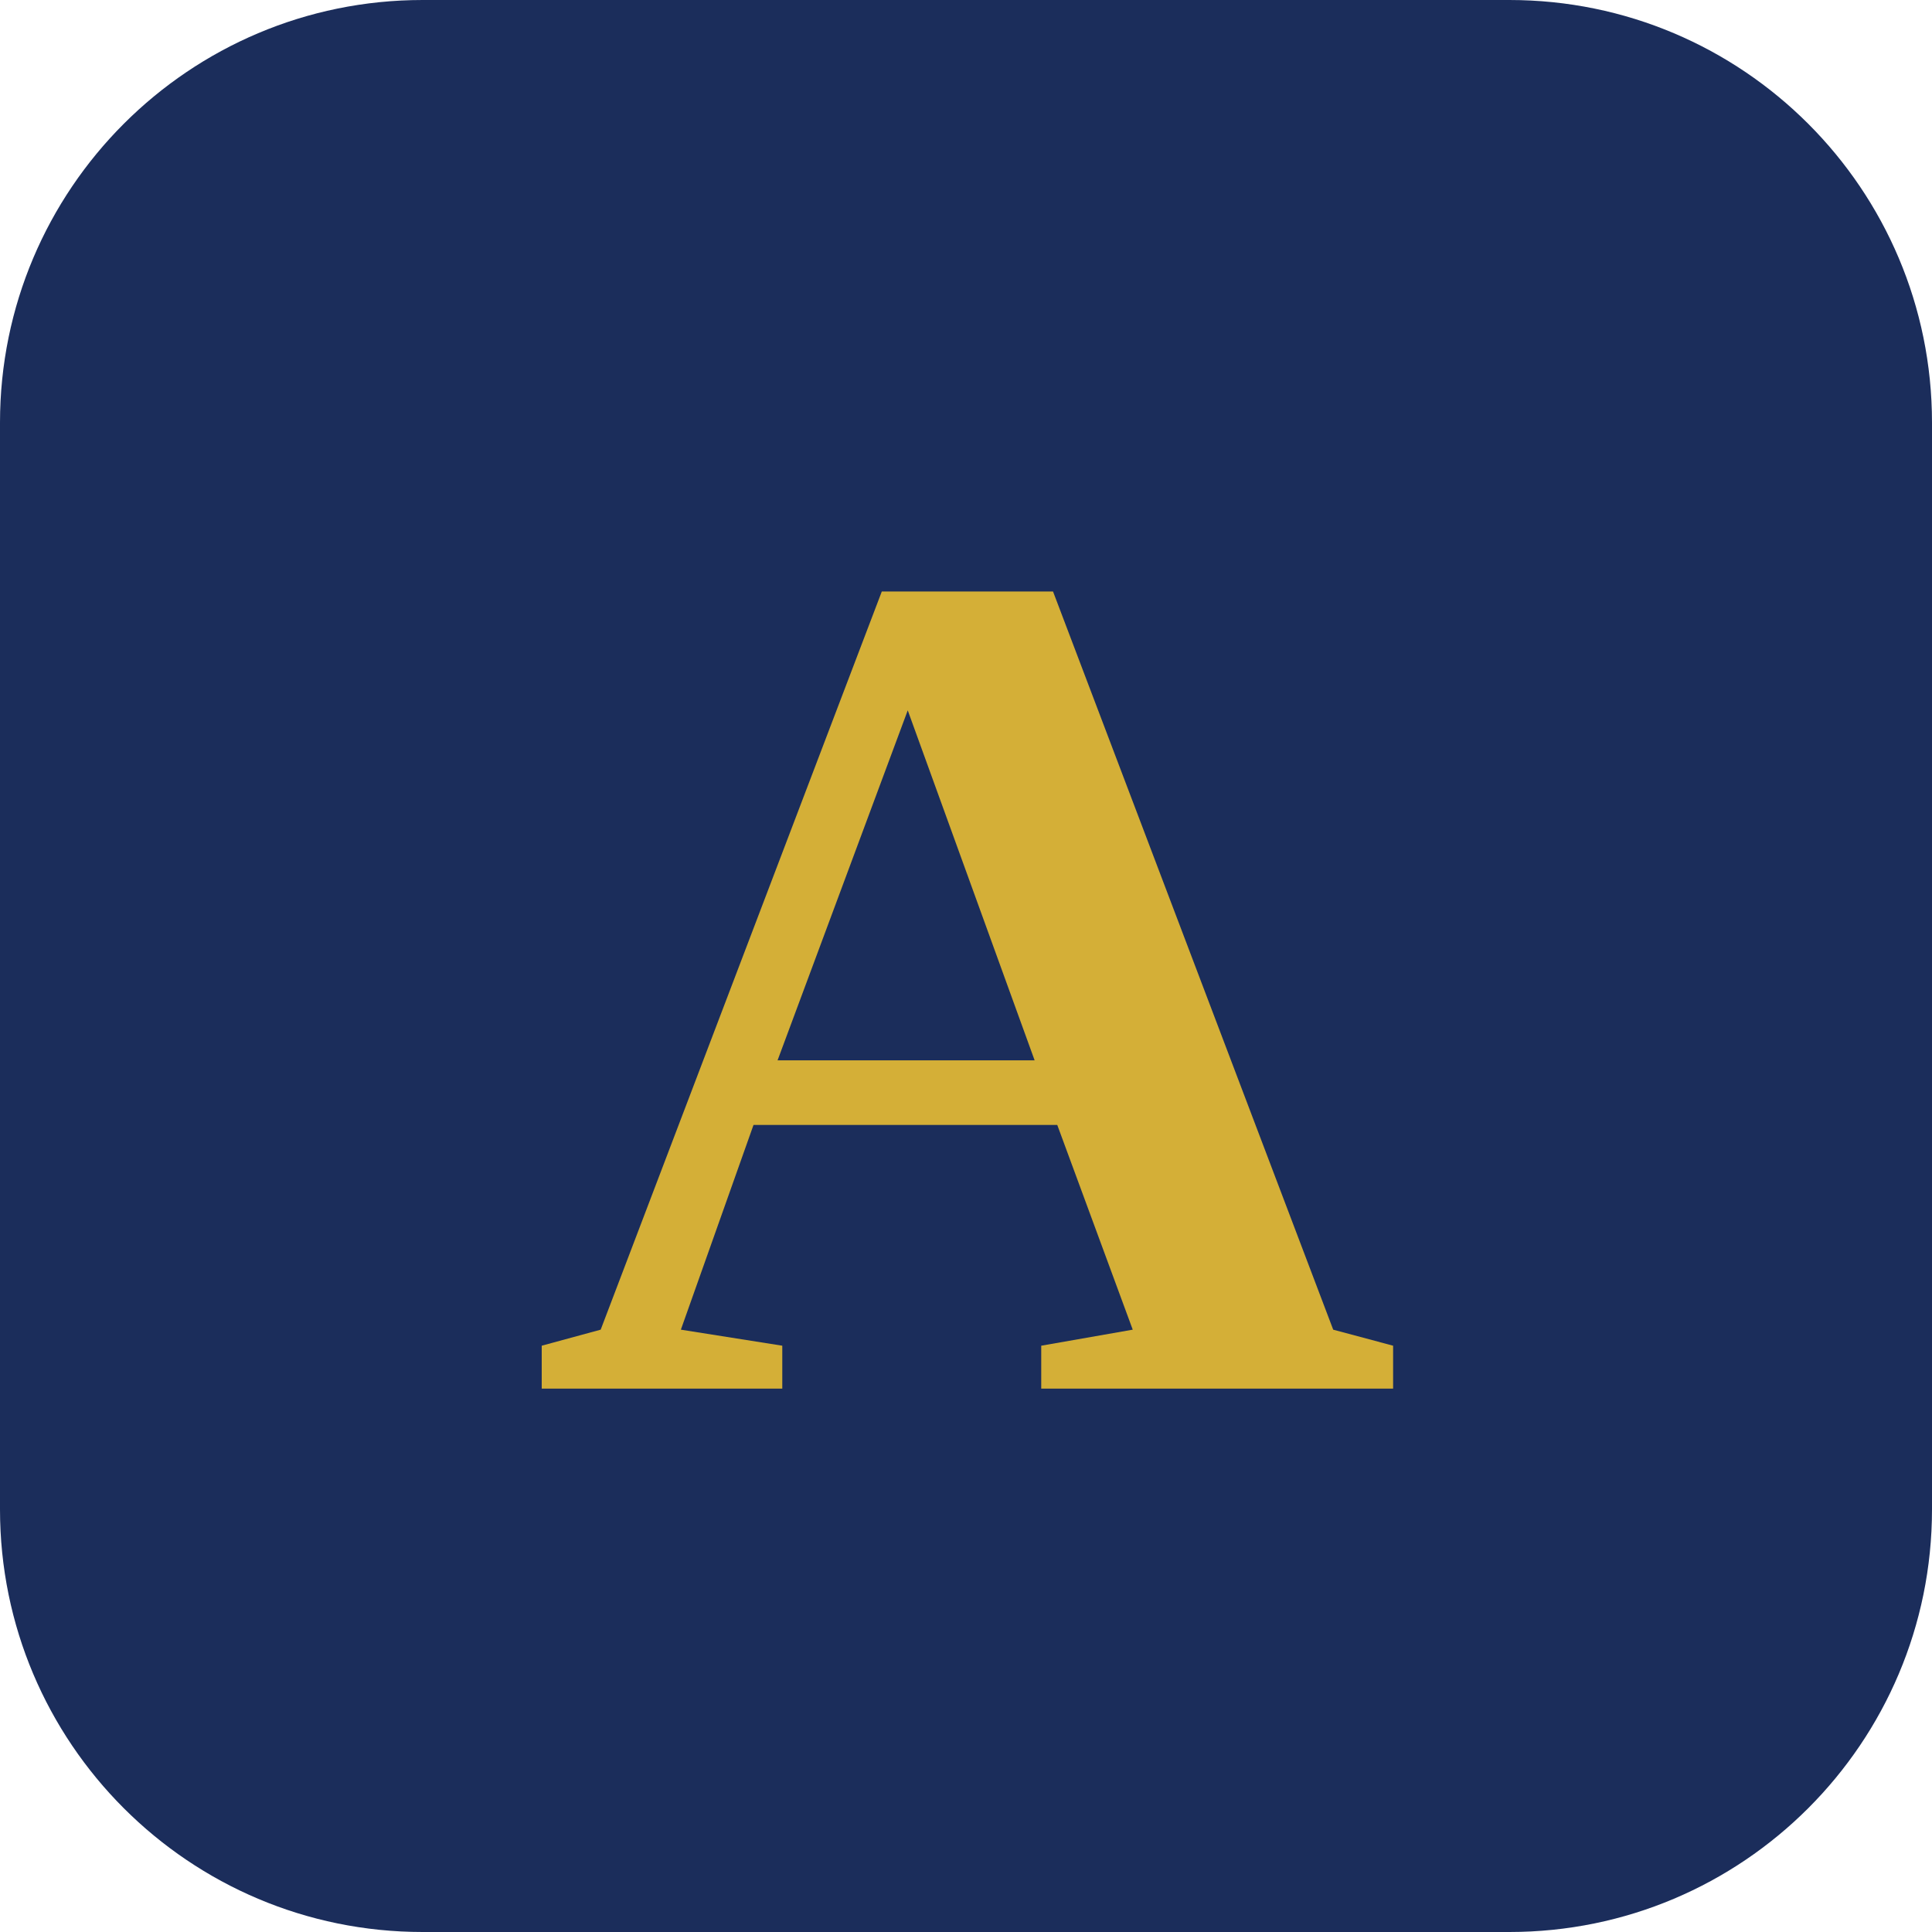
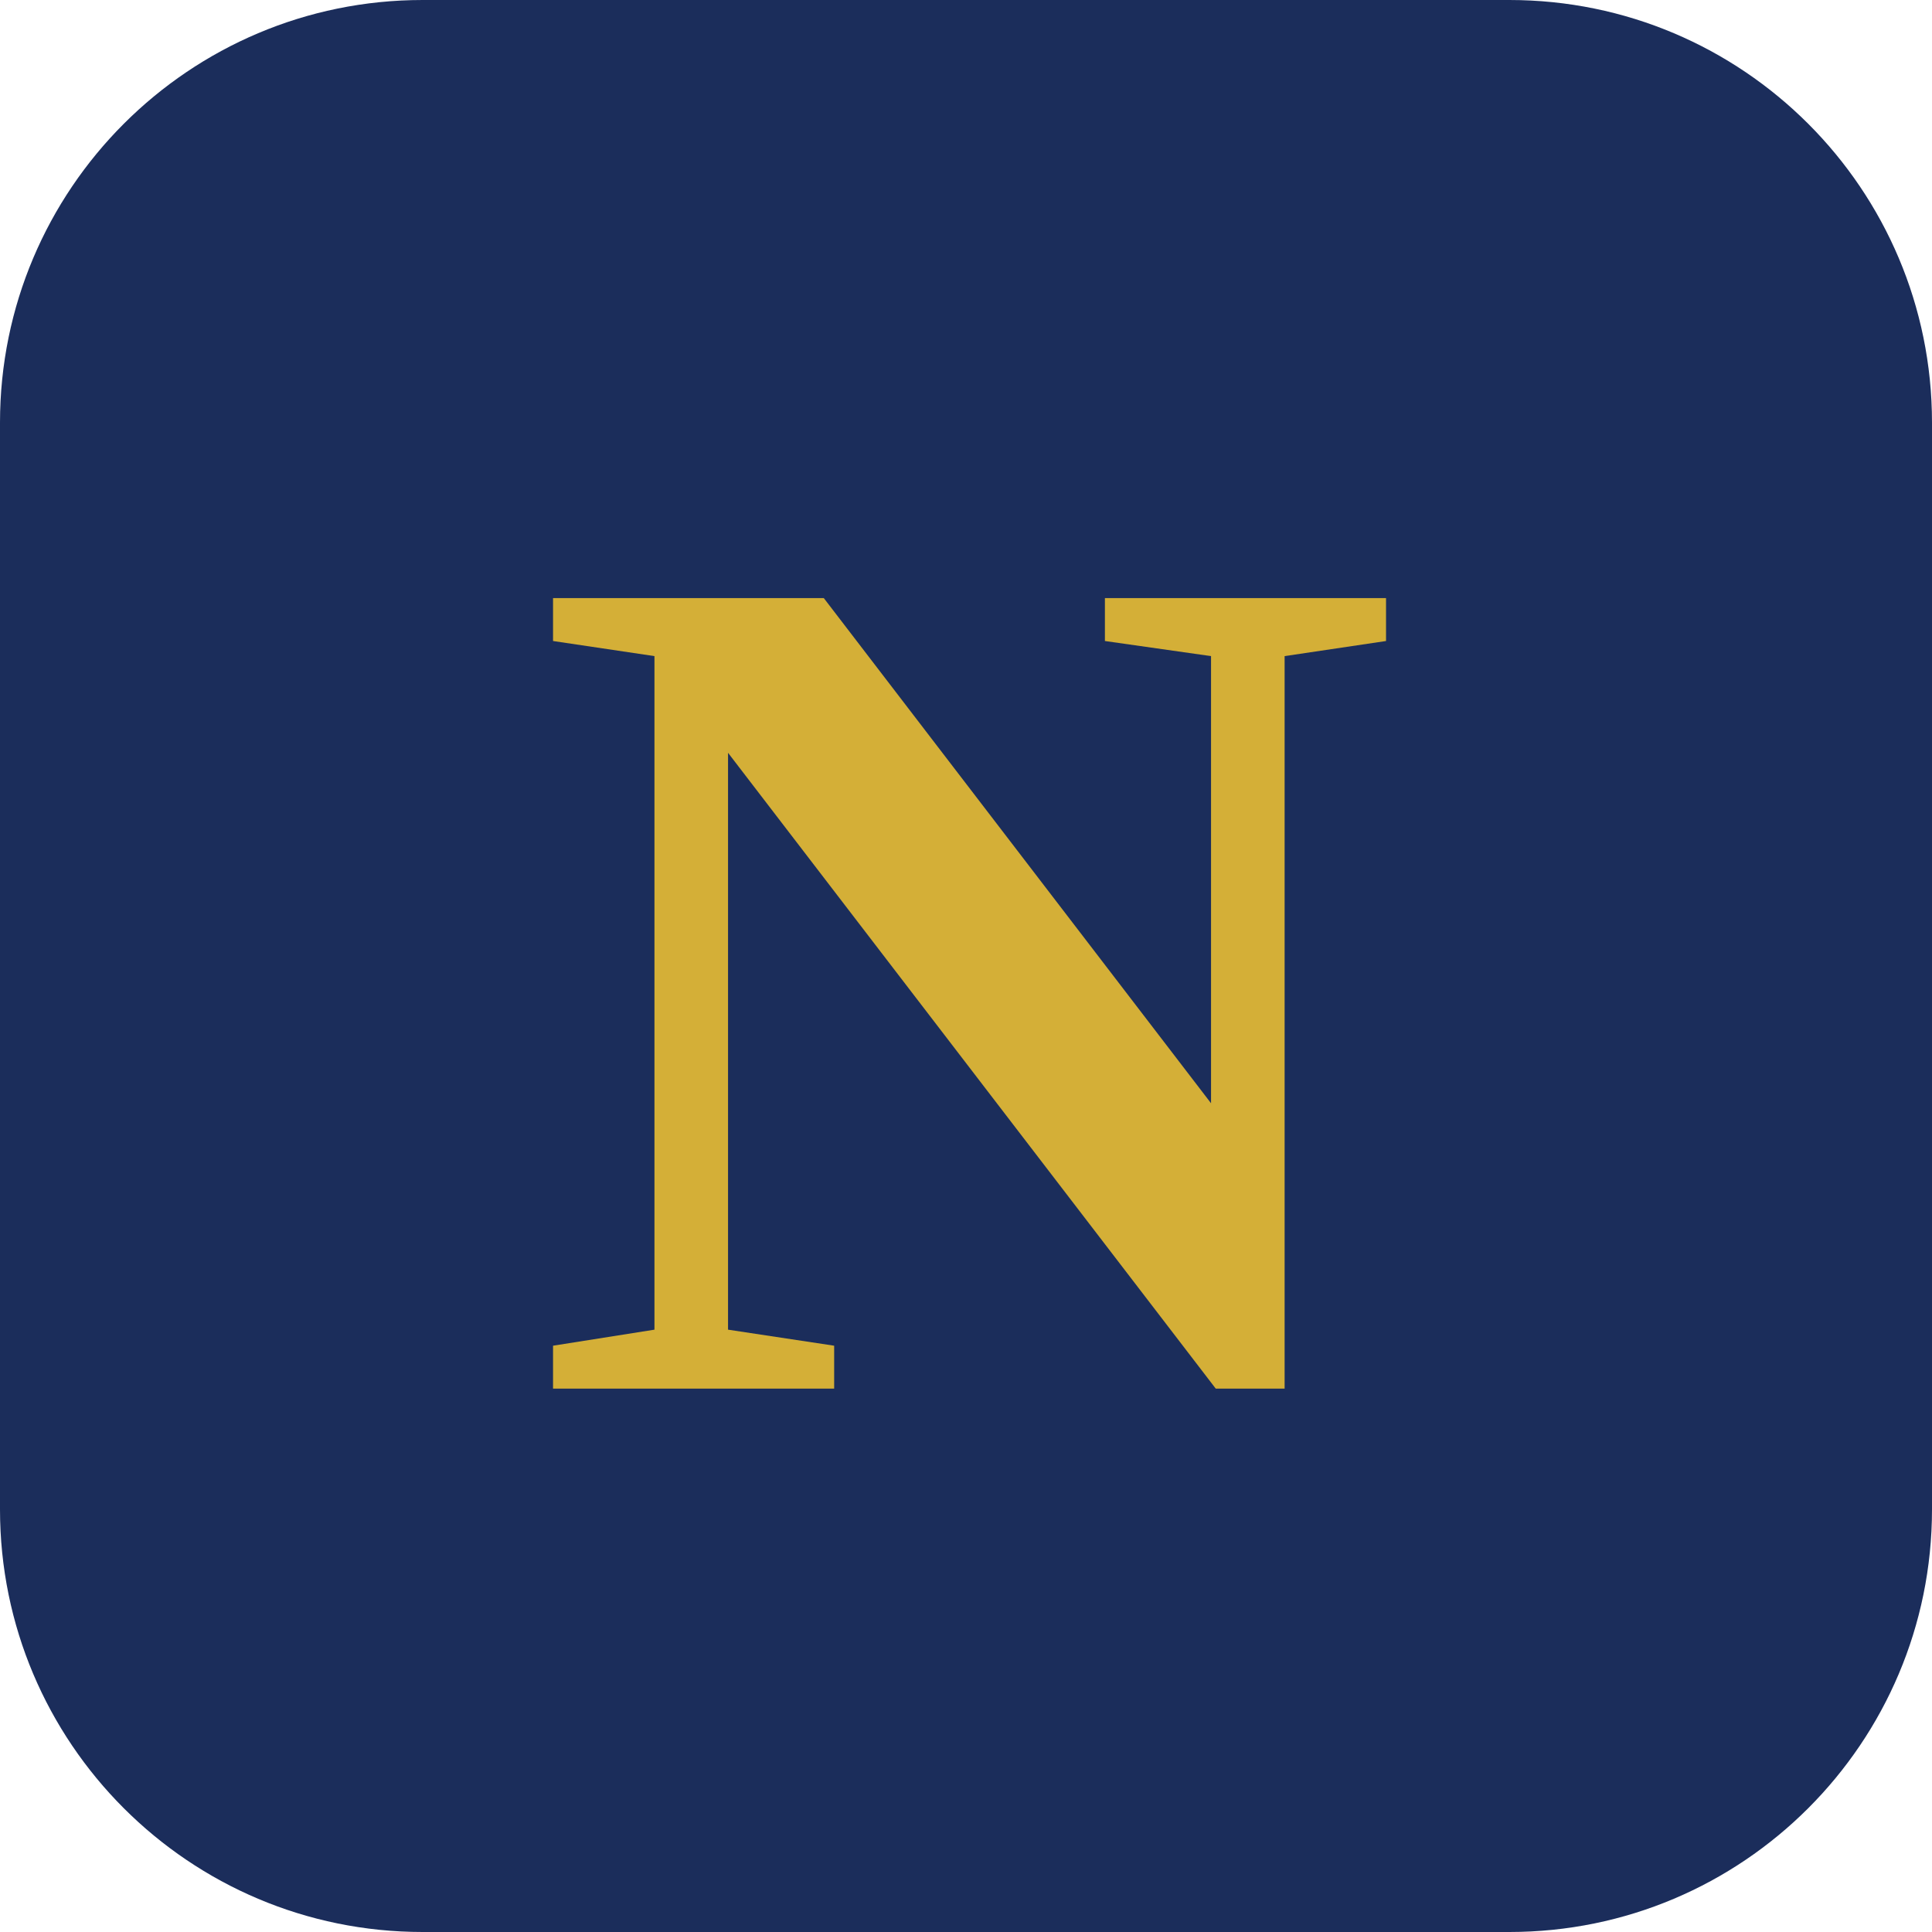
<svg xmlns="http://www.w3.org/2000/svg" viewBox="0 0 64 64">
  <rect width="64" height="64" rx="14" fill="#1B2D5B" />
-   <text x="32" y="46" font-family="Georgia, 'Playfair Display', 'Times New Roman', serif" font-size="40" font-weight="600" fill="#D4AF37" text-anchor="middle">A</text>
+   <text x="32" y="46" font-family="Georgia, 'Playfair Display', 'Times New Roman', serif" font-size="40" font-weight="600" fill="#D4AF37" text-anchor="middle">N</text>
</svg>
